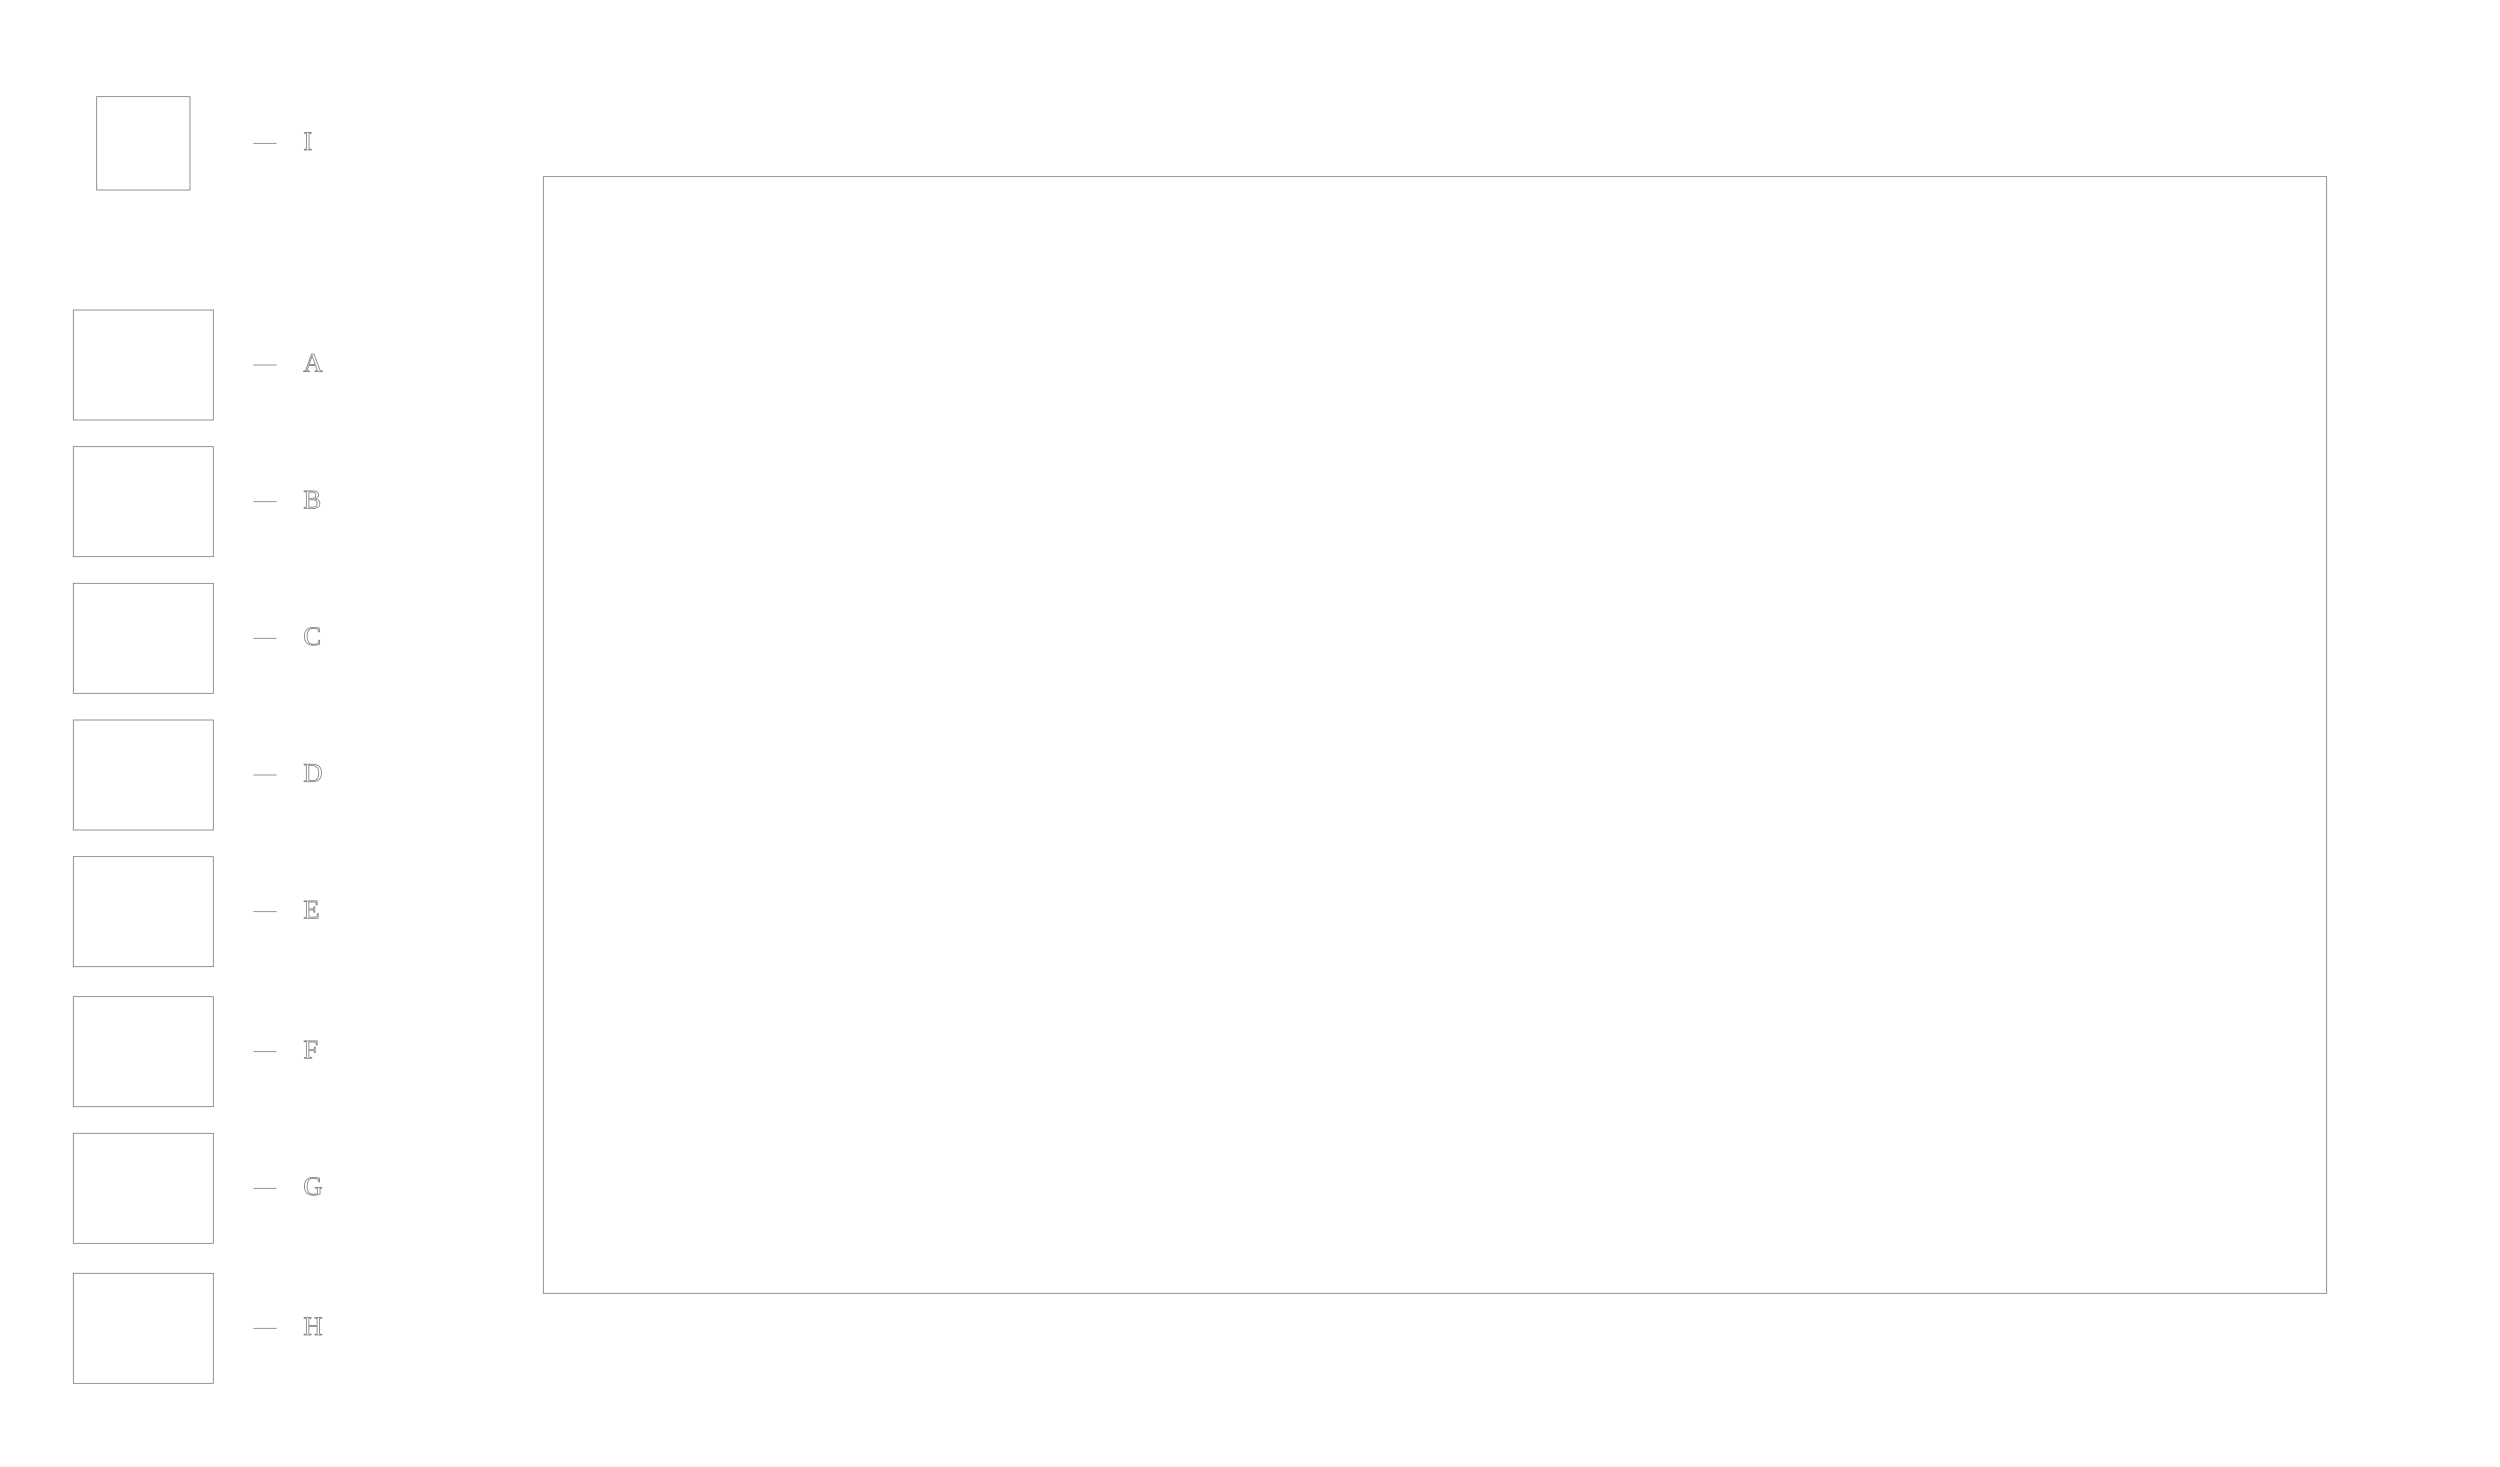
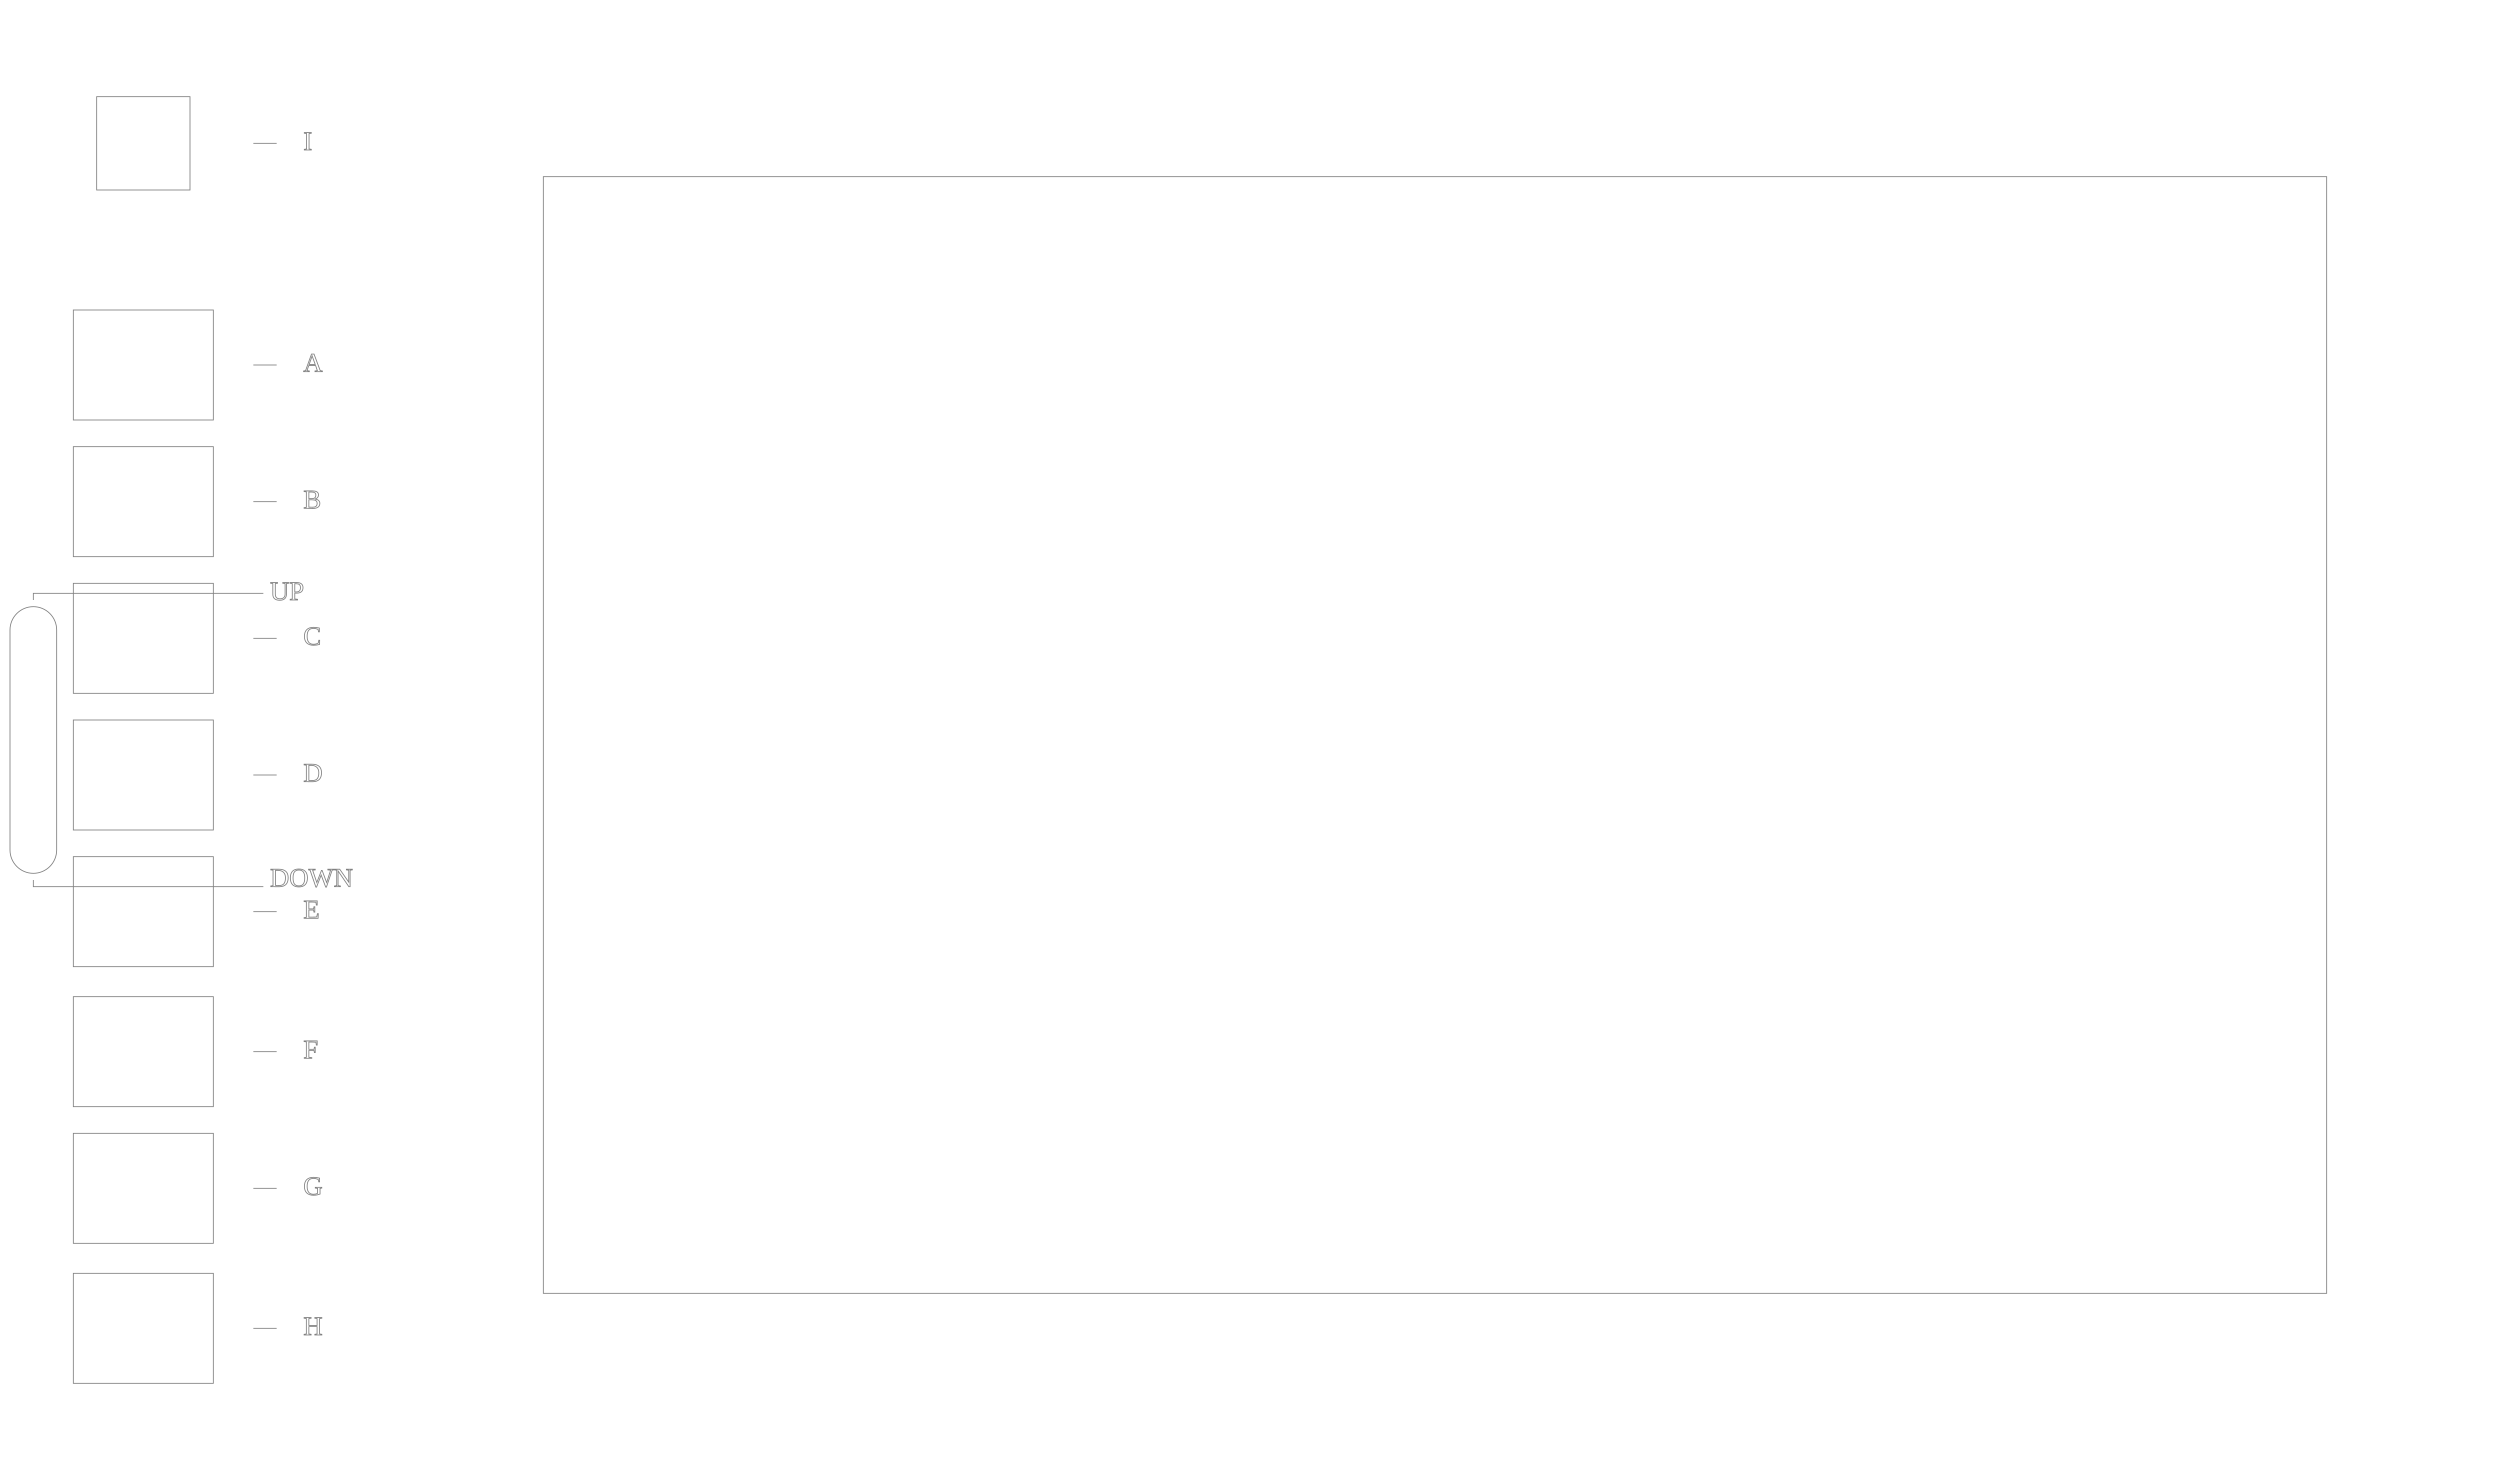
<svg xmlns="http://www.w3.org/2000/svg" version="1.1" style="color:#000000;stroke:#7f7f7f;fill:none;stroke-width:.25;font-size:8" id="gaomon-t01" width="750" height="440">
  <rect x="163" y="53" width="535" height="335" />
  <g>
    <rect id="ButtonA" class="A Button" x="22" y="93" width="42" height="33" />
    <text id="LabelA" class="A Label" x="91.0" y="111.5" style="text-anchor:start;">A</text>
    <path style="fill:none" d="M 76.0,109.5 H 83.0" id="LeaderA" class="Leader A" />
  </g>
  <g>
    <rect id="ButtonB" class="B Button" x="22" y="134" width="42" height="33" />
    <text id="LabelB" class="B Label" x="91.0" y="152.5" style="text-anchor:start;">B</text>
    <path style="fill:none" d="M 76.0,150.5 H 83.0" id="LeaderB" class="Leader B" />
  </g>
  <g>
    <rect id="ButtonC" class="C Button" x="22" y="175" width="42" height="33" />
    <text id="LabelC" class="C Label" x="91.0" y="193.5" style="text-anchor:start;">C</text>
    <path style="fill:none" d="M 76.0,191.5 H 83.0" id="LeaderC" class="Leader C" />
  </g>
  <g>
    <rect id="ButtonD" class="D Button" x="22" y="216" width="42" height="33" />
    <text id="LabelD" class="D Label" x="91.0" y="234.5" style="text-anchor:start;">D</text>
    <path style="fill:none" d="M 76.0,232.5 H 83.0" id="LeaderD" class="Leader D" />
  </g>
  <g>
    <rect id="ButtonE" class="E Button" x="22" y="257" width="42" height="33" />
    <text id="LabelE" class="E Label" x="91.0" y="275.5" style="text-anchor:start;">E</text>
    <path style="fill:none" d="M 76.0,273.5 H 83.0" id="LeaderE" class="Leader E" />
  </g>
  <g>
    <rect id="ButtonF" class="F Button" x="22" y="299" width="42" height="33" />
    <text id="LabelF" class="F Label" x="91.0" y="317.5" style="text-anchor:start;">F</text>
    <path style="fill:none" d="M 76.0,315.5 H 83.0" id="LeaderF" class="Leader F" />
  </g>
  <g>
    <rect id="ButtonG" class="G Button" x="22" y="340" width="42" height="33" />
    <text id="LabelG" class="G Label" x="91.0" y="358.5" style="text-anchor:start;">G</text>
    <path style="fill:none" d="M 76.0,356.5 H 83.0" id="LeaderG" class="Leader G" />
  </g>
  <g>
    <rect id="ButtonH" class="H Button" x="22" y="382" width="42" height="33" />
    <text id="LabelH" class="H Label" x="91.0" y="400.5" style="text-anchor:start;">H</text>
    <path style="fill:none" d="M 76.0,398.5 H 83.0" id="LeaderH" class="Leader H" />
  </g>
  <g>
    <rect id="ButtonI" class="I Button" x="29" y="29" width="28" height="28" />
    <text id="LabelI" class="I Label" x="91.0" y="45" style="text-anchor:start;">I</text>
    <path style="fill:none" d="M 76.0,43.0 H 83.0" id="LeaderI" class="Leader I" />
  </g>
+   <g>
+     <rect id="Strip" class="Strip TouchStrip" x="3.0" y="182.0" width="14" height="80" rx="7.0" />
+     <path id="LeaderStripUp" class="StripUp Strip Leader" d="M 10.0,180.0 V 178.0 H 79.0" />
+     <text id="LabelStripUp" class="StripUp Strip Label" x="81" y="180" style="text-anchor:start;">UP</text>
+     <path id="LeaderStripDown" class="StripDown Strip Leader" d="M 10.0,264.0 V 266.0 H 79.0" />
+     <text id="LabelStripDown" class="StripDown Strip Label" x="81" y="266" style="text-anchor:start;">DOWN</text>
+   </g>
</svg>
